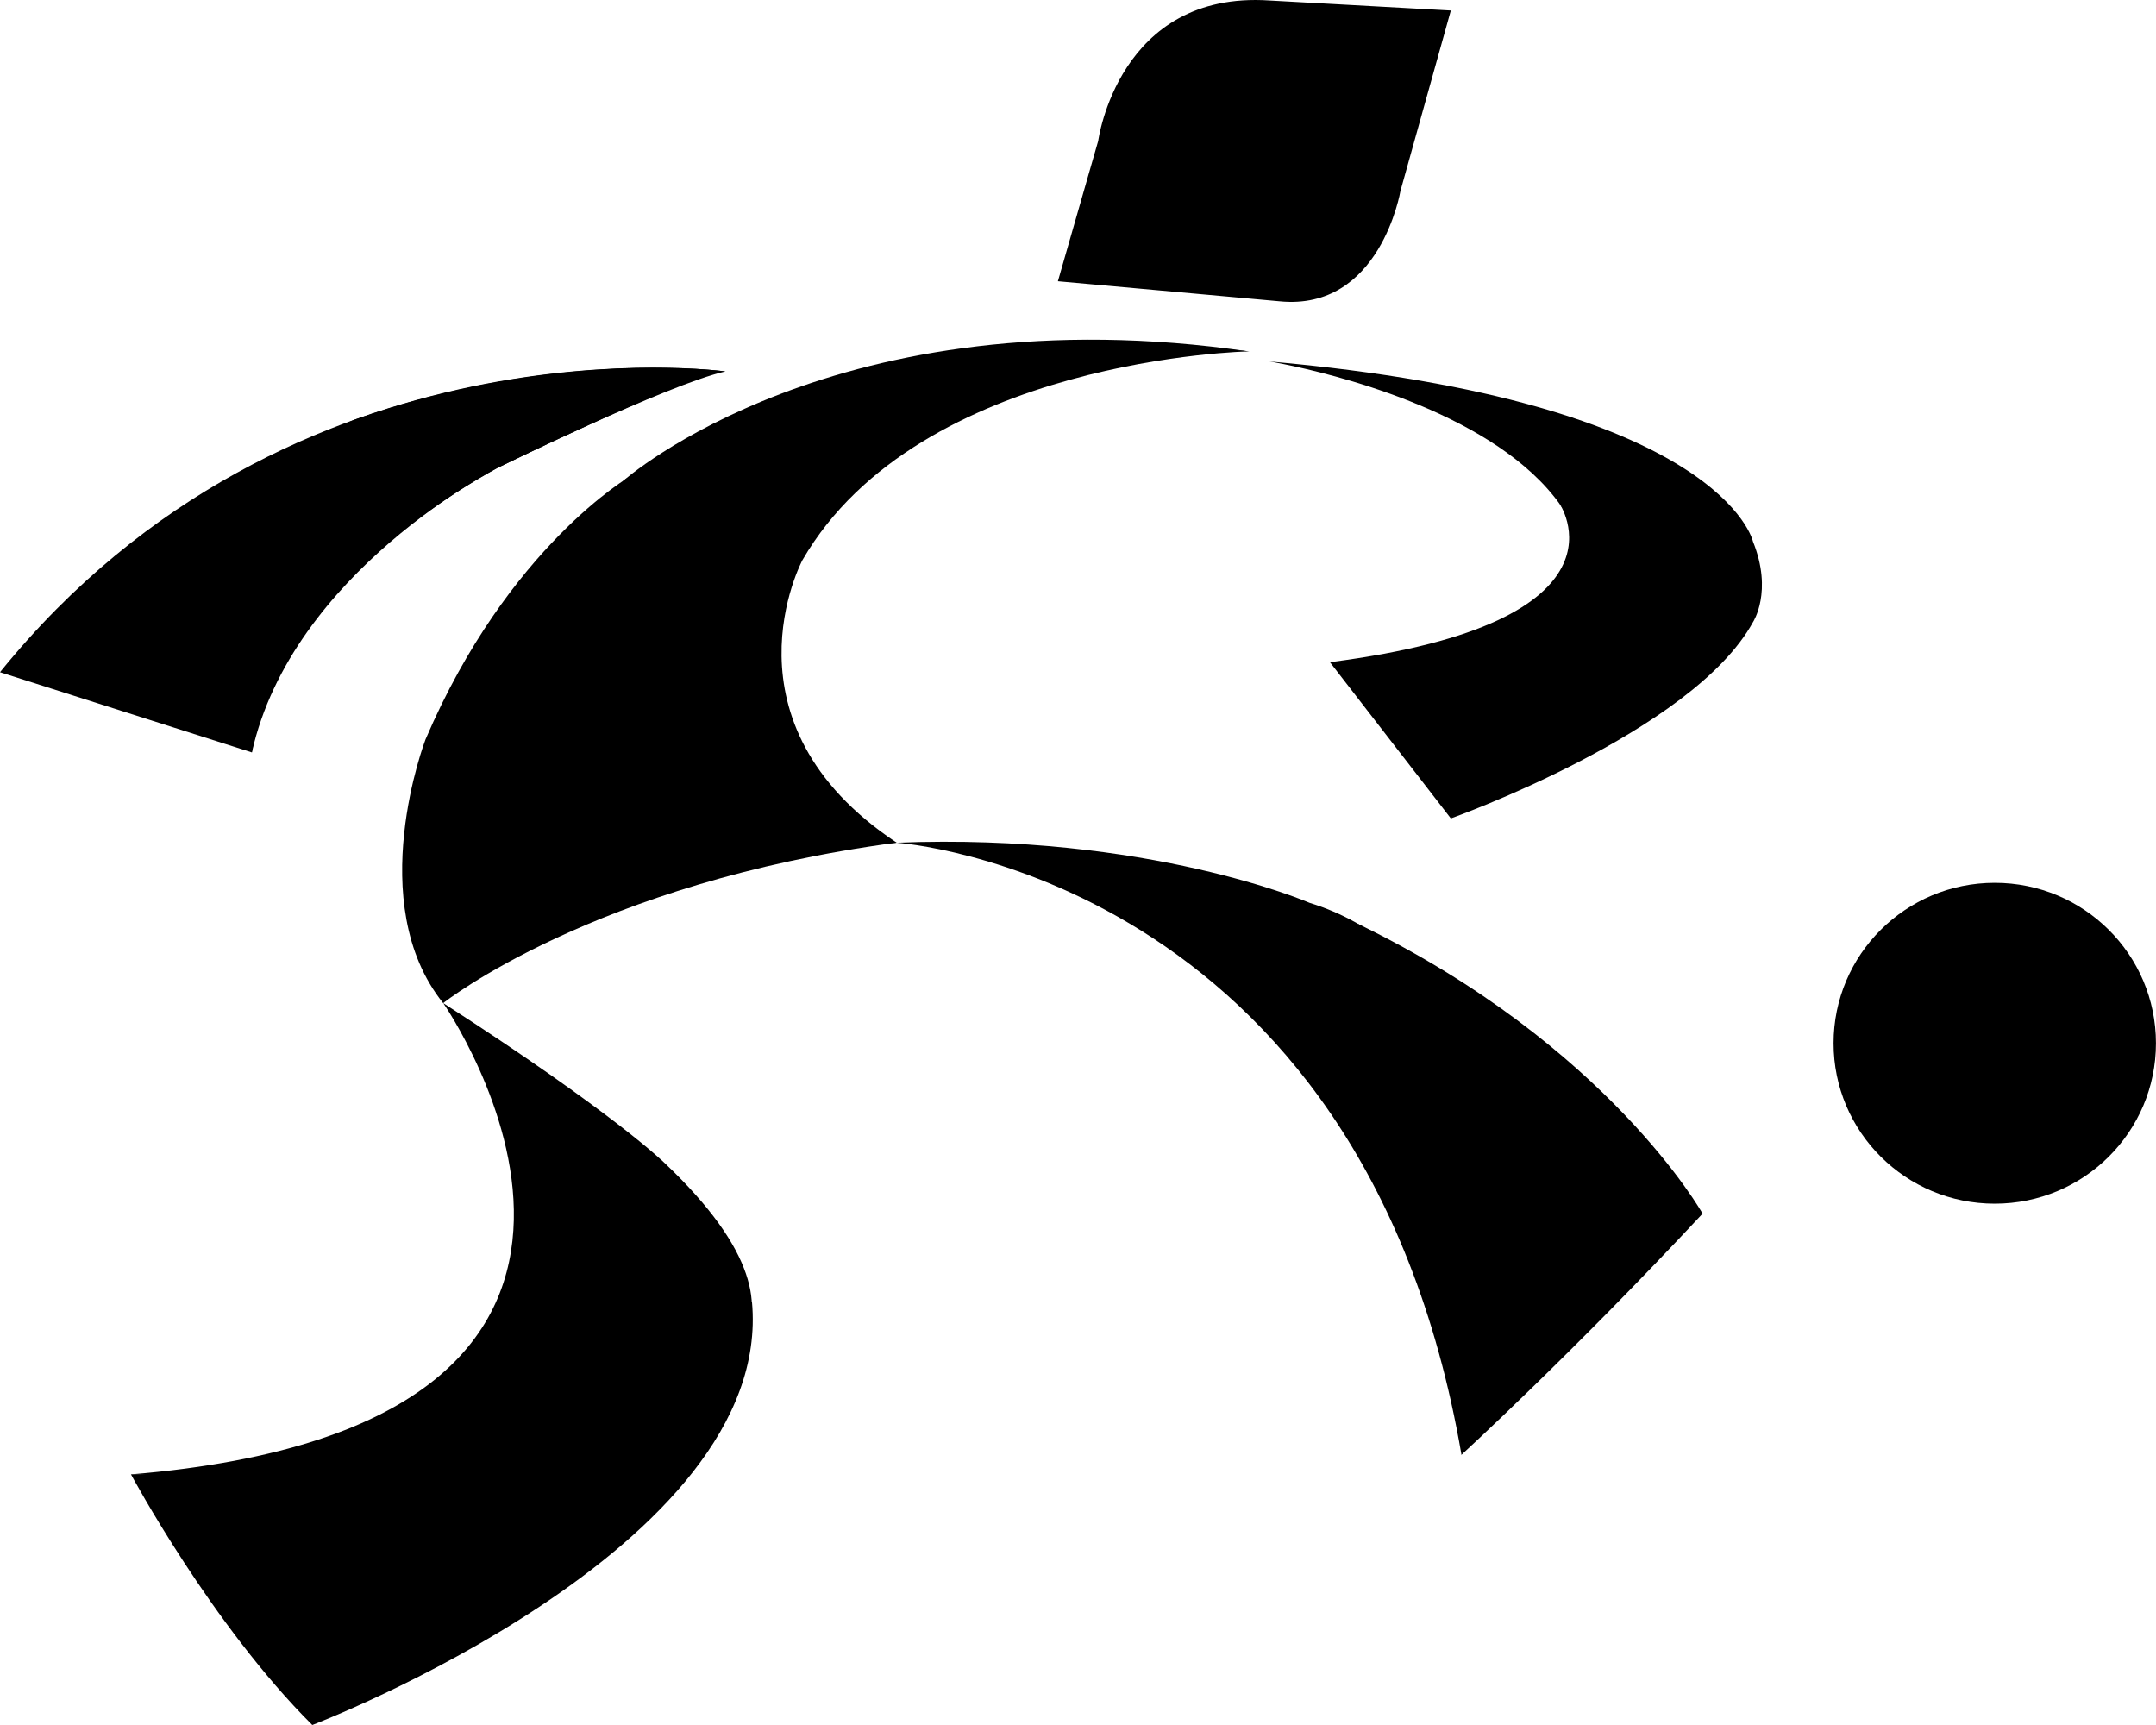
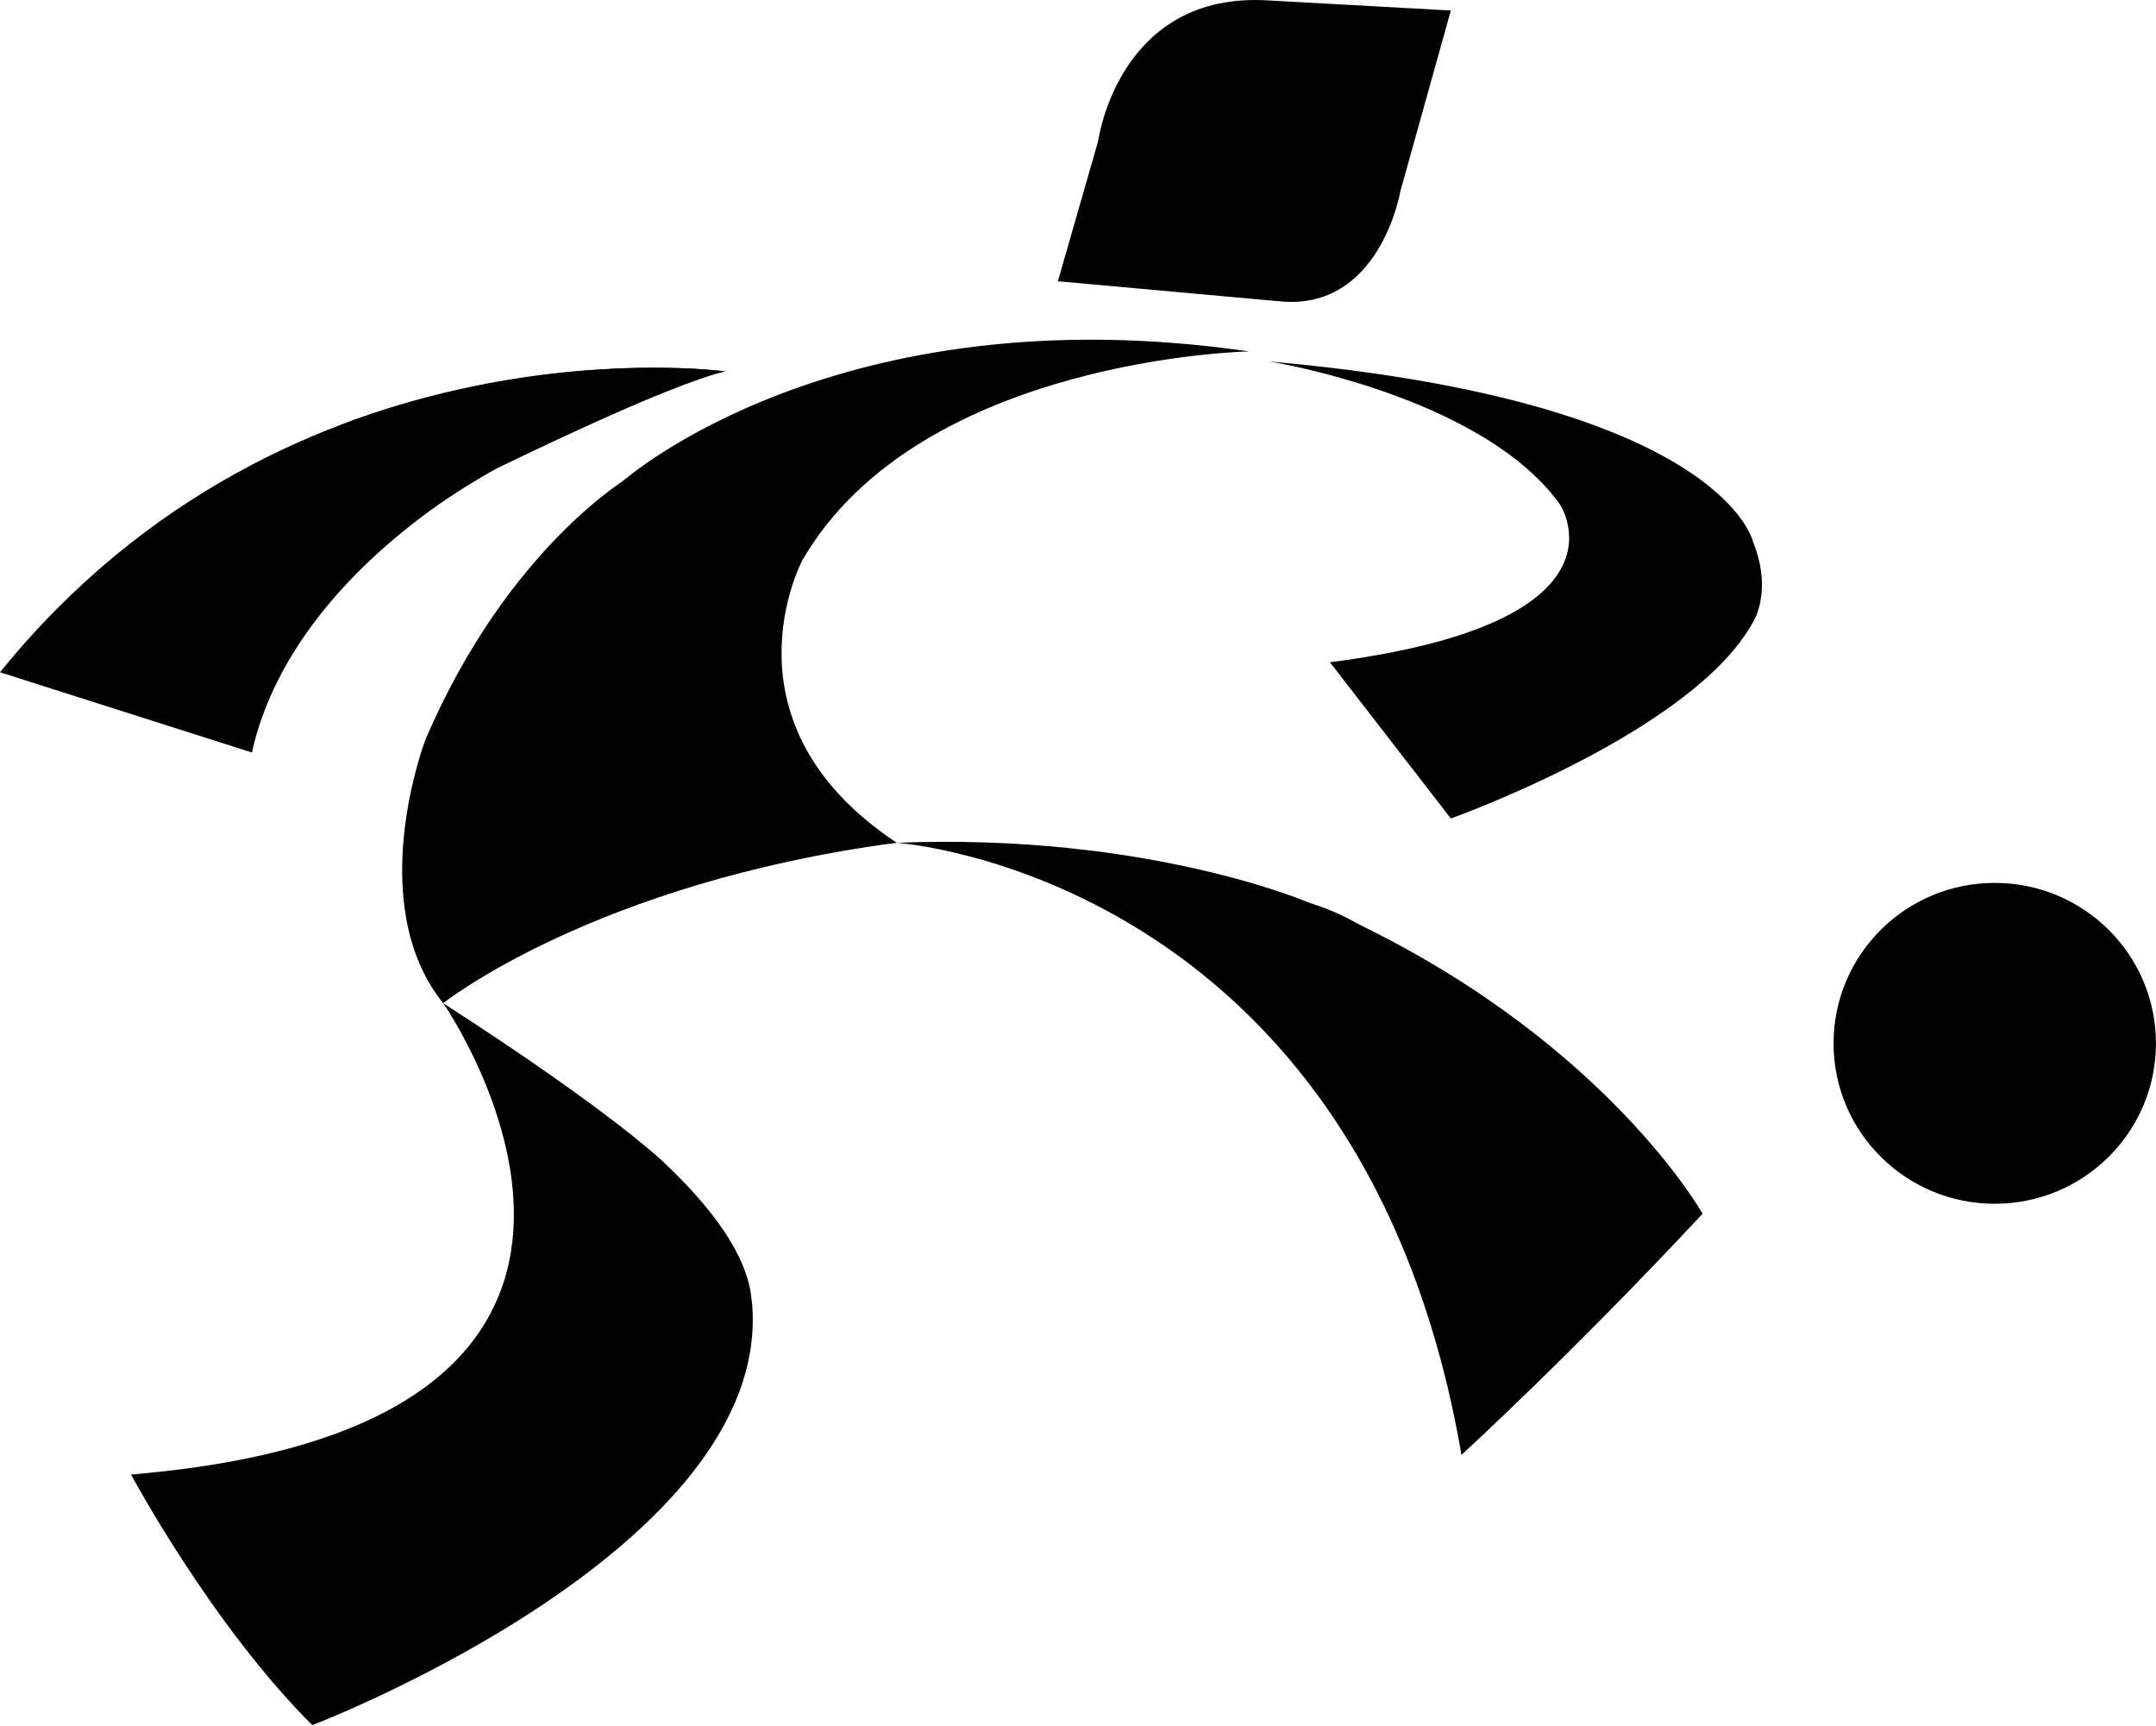
- <svg xmlns="http://www.w3.org/2000/svg" width="40" height="32" viewBox="0 0 40 32" fill="none">
+ <svg xmlns="http://www.w3.org/2000/svg" width="32" height="25.6" viewBox="0 0 40 32" fill="none">
  <path d="M19.627 5.217L20.375 2.613C20.375 2.613 20.748 -0.177 23.552 0.009L26.917 0.195L25.982 3.543C25.982 3.543 25.608 5.775 23.739 5.589" fill="black" />
  <path d="M13.458 6.89C13.458 6.89 5.421 5.774 0 12.47L4.673 13.958C5.421 10.61 9.23 8.679 9.23 8.679C9.23 8.679 12.385 7.132 13.458 6.89Z" fill="black" />
  <path d="M6.566 7.789C6.566 7.789 2.243 9.494 4.673 13.958C4.673 13.958 5 11.029 9.23 8.679C9.23 8.679 12.897 6.89 13.458 6.89C13.458 6.89 10.331 6.455 6.566 7.789Z" fill="black" />
  <path d="M28.926 9.33C28.926 9.33 30.468 11.54 24.674 12.284L26.917 15.182C26.917 15.182 31.122 11.956 28.926 9.33Z" fill="black" />
  <path d="M23.551 6.705C23.551 6.705 34.205 8.411 26.915 15.183C26.915 15.183 31.401 13.587 32.523 11.541C32.523 11.541 32.897 10.974 32.523 10.047C32.523 10.047 31.962 7.449 23.551 6.705Z" fill="black" />
  <path d="M8.223 18.608C8.223 18.608 11.027 16.376 16.634 15.632C16.634 15.632 11.266 14.852 11.707 8.826C11.707 8.826 9.432 10.128 7.894 13.718C7.894 13.718 6.728 16.75 8.223 18.61V18.608Z" fill="black" />
  <path d="M23.178 6.518C23.178 6.518 17.064 6.635 14.888 10.389C14.888 10.389 13.271 13.4 16.636 15.632C16.636 15.632 13.645 16.004 11.963 12.842C11.963 12.842 14.393 5.588 23.178 6.518Z" fill="black" />
  <path d="M11.963 12.844C11.963 12.844 10.786 10.394 11.561 8.921C11.561 8.921 15.515 5.404 23.178 6.52C23.178 6.52 19.627 6.148 16.075 8.566L11.963 12.844Z" fill="black" />
  <path d="M2.43 27.35C2.43 27.35 3.925 30.14 5.794 32C5.794 32 14.375 28.724 13.951 24.15C13.951 24.15 6.542 27.35 2.43 27.35Z" fill="black" />
  <path d="M8.224 18.609C8.224 18.609 13.645 26.421 2.43 27.351C2.43 27.351 9.532 27.537 12.336 26.049C12.71 25.863 15.774 24.84 12.336 21.58C12.336 21.58 11.402 20.655 8.224 18.609Z" fill="black" />
  <path d="M27.115 26.987C27.115 26.987 29.158 25.118 31.588 22.514C31.588 22.514 29.838 19.391 25.199 17.141C25.199 17.141 27.689 25.323 27.115 26.987Z" fill="black" />
  <path d="M16.635 15.633C16.635 15.633 25.259 16.208 27.115 26.989C27.115 26.989 29.158 23.817 27.663 20.097C27.663 20.097 26.728 17.493 24.298 16.749C24.298 16.749 21.308 15.447 16.635 15.633Z" fill="black" />
  <path d="M37.008 22.329C38.66 22.329 39.999 20.997 39.999 19.353C39.999 17.709 38.66 16.377 37.008 16.377C35.356 16.377 34.018 17.709 34.018 19.353C34.018 20.997 35.356 22.329 37.008 22.329Z" fill="black" />
</svg>
